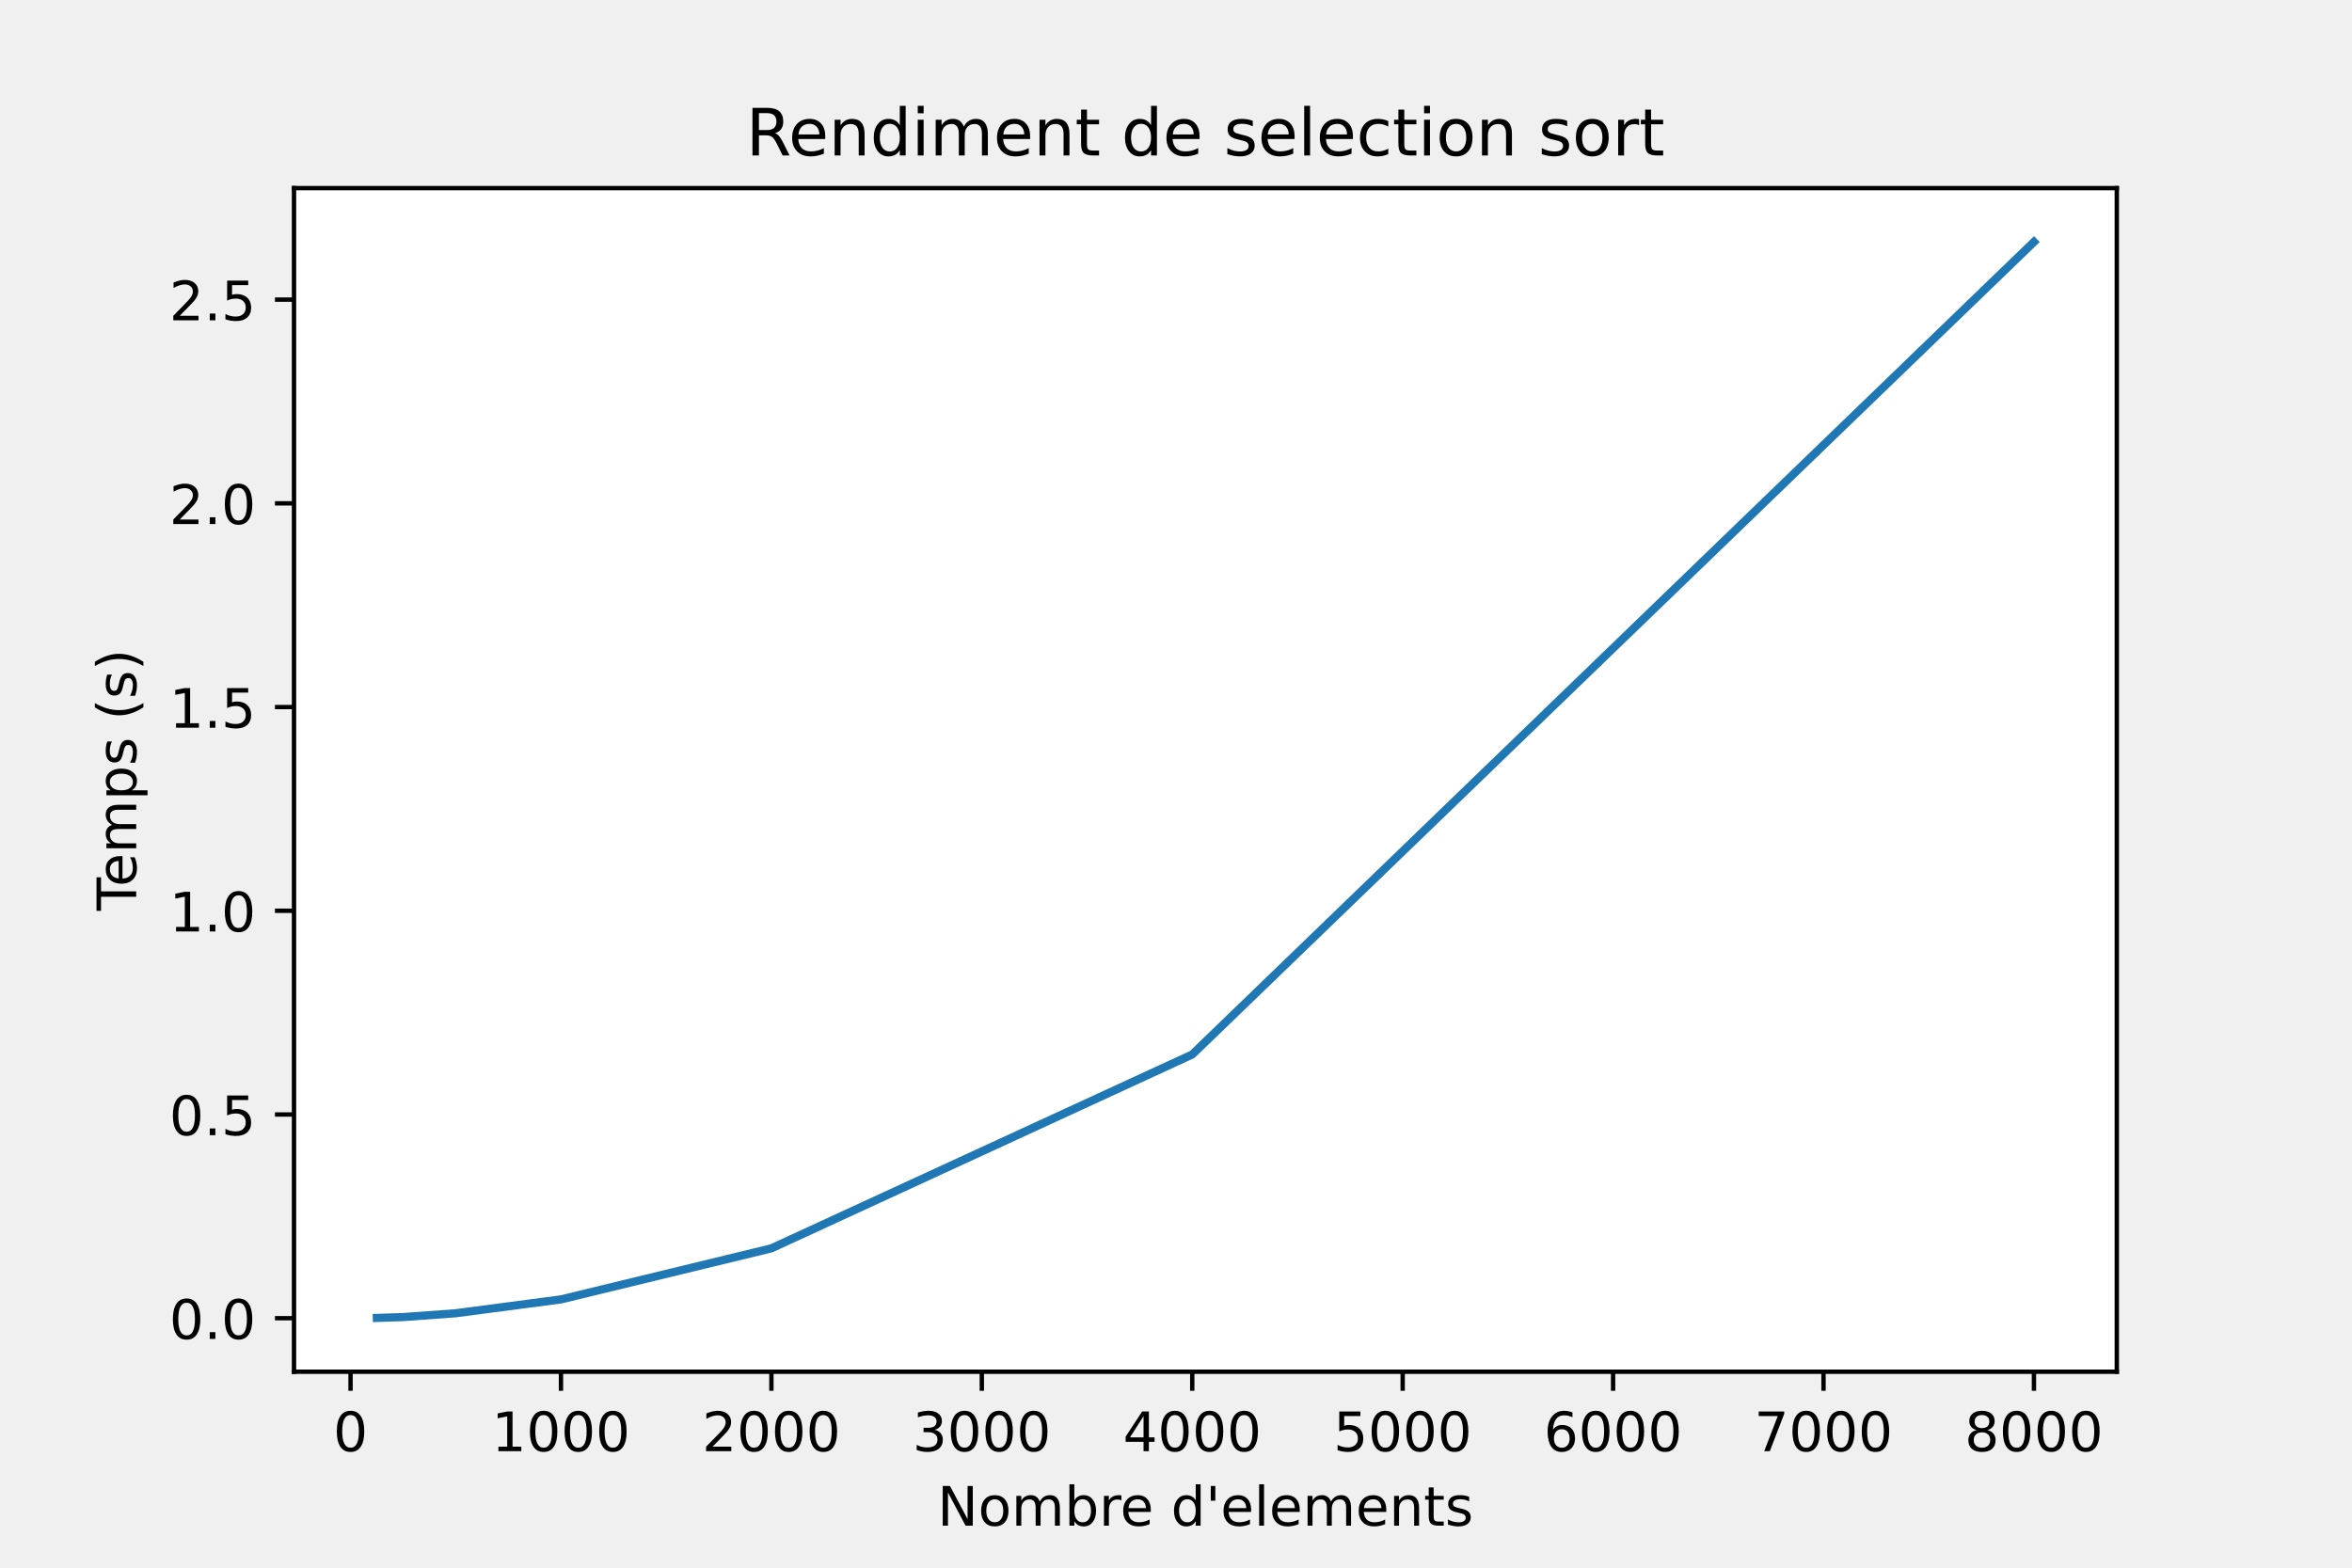
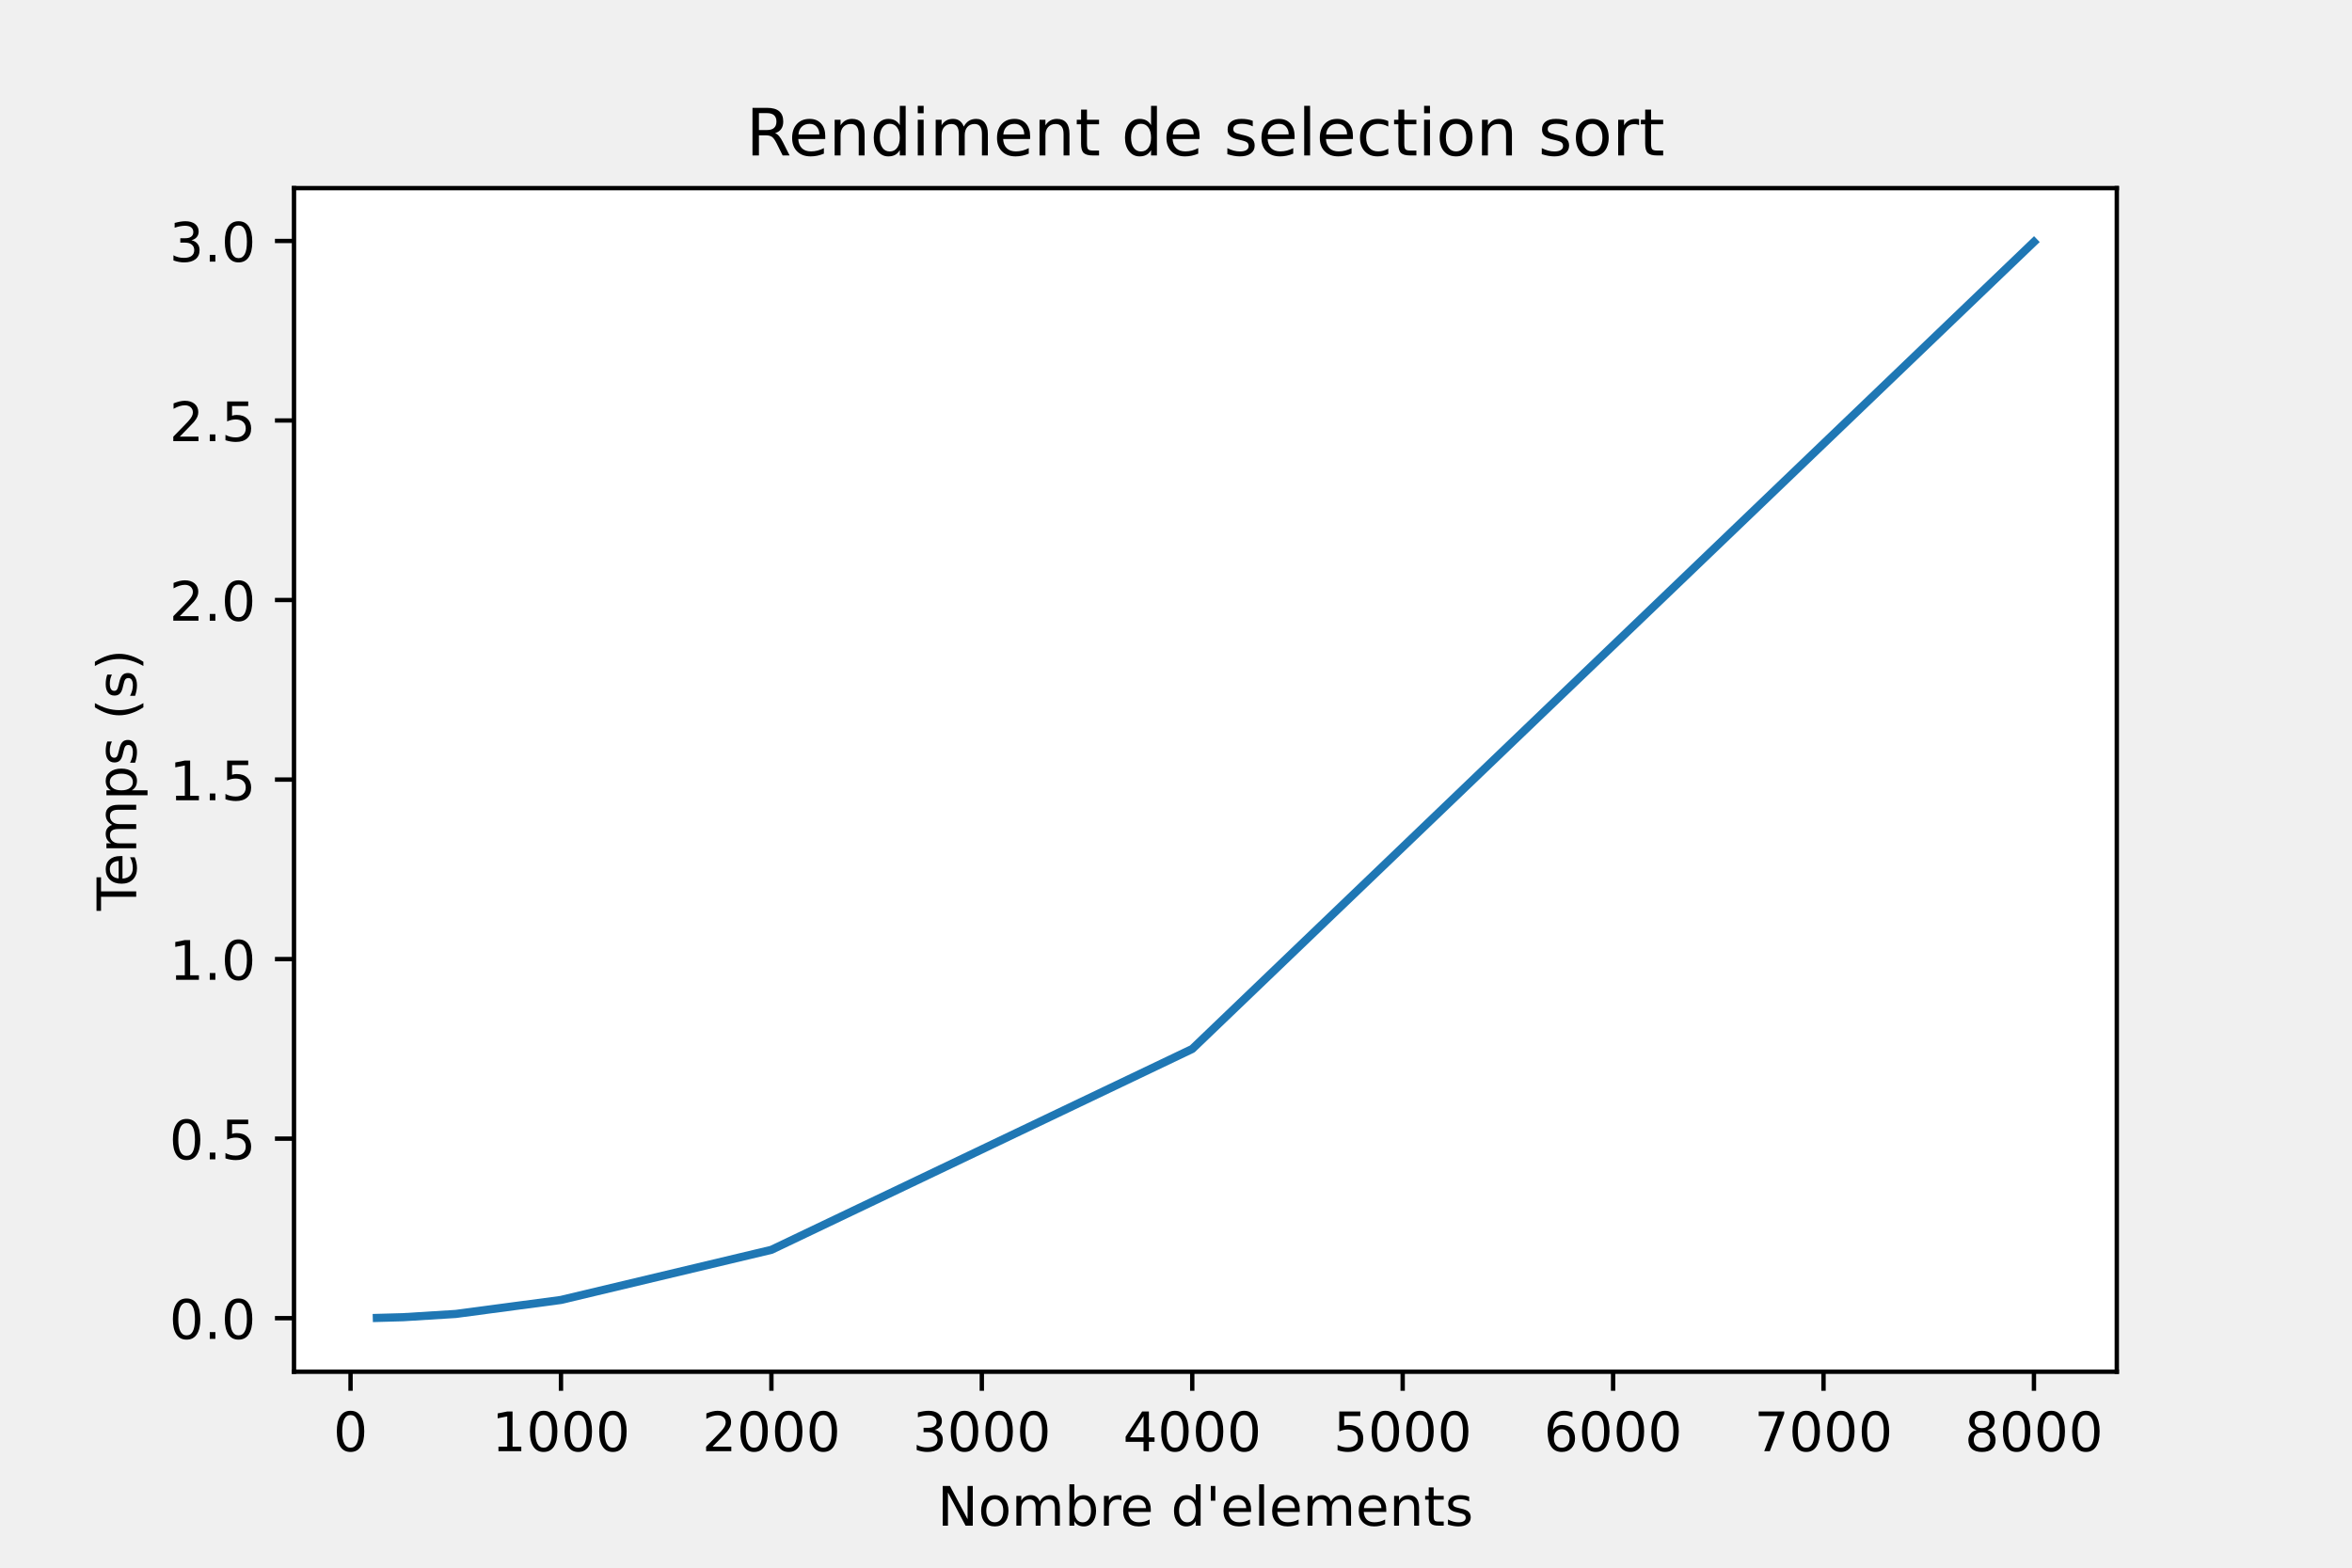
<svg xmlns="http://www.w3.org/2000/svg" xmlns:xlink="http://www.w3.org/1999/xlink" height="288pt" version="1.1" viewBox="0 0 432 288" width="432pt">
  <defs>
    <style type="text/css">*{stroke-linecap:butt;stroke-linejoin:round;}</style>
  </defs>
  <g id="figure_1">
    <g id="patch_1">
      <path d="M 0 288  L 432 288  L 432 0  L 0 0  z " style="fill:none;" />
    </g>
    <g id="axes_1">
      <g id="patch_2">
        <path d="M 54 252  L 388.8 252  L 388.8 34.56  L 54 34.56  z " style="fill:#ffffff;" />
      </g>
      <g id="matplotlib.axis_1">
        <g id="xtick_1">
          <g id="line2d_1">
            <defs>
-               <path d="M 0 0  L 0 3.5  " id="m9898077b36" style="stroke:#000000;stroke-width:0.8;" />
+               <path d="M 0 0  L 0 3.5  " id="maa8db66ca5" style="stroke:#000000;stroke-width:0.8;" />
            </defs>
            <g>
-               <use style="stroke:#000000;stroke-width:0.8;" x="64.387" xlink:href="#m9898077b36" y="252" />
+               <use style="stroke:#000000;stroke-width:0.8;" x="64.387" xlink:href="#maa8db66ca5" y="252" />
            </g>
          </g>
          <g id="text_1">
            <g transform="translate(61.20576 266.5984)scale(0.1 -0.1)">
              <defs>
                <path d="M 31.781 66.406  Q 24.172 66.406 20.328 58.906  Q 16.5 51.422 16.5 36.375  Q 16.5 21.391 20.328 13.891  Q 24.172 6.391 31.781 6.391  Q 39.453 6.391 43.281 13.891  Q 47.125 21.391 47.125 36.375  Q 47.125 51.422 43.281 58.906  Q 39.453 66.406 31.781 66.406  z M 31.781 74.219  Q 44.047 74.219 50.516 64.516  Q 56.984 54.828 56.984 36.375  Q 56.984 17.969 50.516 8.266  Q 44.047 -1.422 31.781 -1.422  Q 19.531 -1.422 13.062 8.266  Q 6.594 17.969 6.594 36.375  Q 6.594 54.828 13.062 64.516  Q 19.531 74.219 31.781 74.219  z " id="DejaVuSans-48" />
              </defs>
              <use xlink:href="#DejaVuSans-48" />
            </g>
          </g>
        </g>
        <g id="xtick_2">
          <g id="line2d_2">
            <g>
-               <use style="stroke:#000000;stroke-width:0.8;" x="103.036" xlink:href="#m9898077b36" y="252" />
+               <use style="stroke:#000000;stroke-width:0.8;" x="103.036" xlink:href="#maa8db66ca5" y="252" />
            </g>
          </g>
          <g id="text_2">
            <g transform="translate(90.31136 266.5984)scale(0.1 -0.1)">
              <defs>
                <path d="M 12.406 8.297  L 28.516 8.297  L 28.516 63.922  L 10.984 60.406  L 10.984 69.391  L 28.422 72.906  L 38.281 72.906  L 38.281 8.297  L 54.391 8.297  L 54.391 0  L 12.406 0  z " id="DejaVuSans-49" />
              </defs>
              <use xlink:href="#DejaVuSans-49" />
              <use x="63.623" xlink:href="#DejaVuSans-48" />
              <use x="127.246" xlink:href="#DejaVuSans-48" />
              <use x="190.869" xlink:href="#DejaVuSans-48" />
            </g>
          </g>
        </g>
        <g id="xtick_3">
          <g id="line2d_3">
            <g>
-               <use style="stroke:#000000;stroke-width:0.8;" x="141.686" xlink:href="#m9898077b36" y="252" />
+               <use style="stroke:#000000;stroke-width:0.8;" x="141.686" xlink:href="#maa8db66ca5" y="252" />
            </g>
          </g>
          <g id="text_3">
            <g transform="translate(128.9607 266.5984)scale(0.1 -0.1)">
              <defs>
                <path d="M 19.188 8.297  L 53.609 8.297  L 53.609 0  L 7.328 0  L 7.328 8.297  Q 12.938 14.109 22.625 23.891  Q 32.328 33.688 34.812 36.531  Q 39.547 41.844 41.422 45.531  Q 43.312 49.219 43.312 52.781  Q 43.312 58.594 39.234 62.25  Q 35.156 65.922 28.609 65.922  Q 23.969 65.922 18.812 64.312  Q 13.672 62.703 7.812 59.422  L 7.812 69.391  Q 13.766 71.781 18.938 73  Q 24.125 74.219 28.422 74.219  Q 39.75 74.219 46.484 68.547  Q 53.219 62.891 53.219 53.422  Q 53.219 48.922 51.531 44.891  Q 49.859 40.875 45.406 35.406  Q 44.188 33.984 37.641 27.219  Q 31.109 20.453 19.188 8.297  z " id="DejaVuSans-50" />
              </defs>
              <use xlink:href="#DejaVuSans-50" />
              <use x="63.623" xlink:href="#DejaVuSans-48" />
              <use x="127.246" xlink:href="#DejaVuSans-48" />
              <use x="190.869" xlink:href="#DejaVuSans-48" />
            </g>
          </g>
        </g>
        <g id="xtick_4">
          <g id="line2d_4">
            <g>
-               <use style="stroke:#000000;stroke-width:0.8;" x="180.335" xlink:href="#m9898077b36" y="252" />
+               <use style="stroke:#000000;stroke-width:0.8;" x="180.335" xlink:href="#maa8db66ca5" y="252" />
            </g>
          </g>
          <g id="text_4">
            <g transform="translate(167.6101 266.5984)scale(0.1 -0.1)">
              <defs>
                <path d="M 40.578 39.312  Q 47.656 37.797 51.625 33  Q 55.609 28.219 55.609 21.188  Q 55.609 10.406 48.188 4.484  Q 40.766 -1.422 27.094 -1.422  Q 22.516 -1.422 17.656 -0.516  Q 12.797 0.391 7.625 2.203  L 7.625 11.719  Q 11.719 9.328 16.594 8.109  Q 21.484 6.891 26.812 6.891  Q 36.078 6.891 40.938 10.547  Q 45.797 14.203 45.797 21.188  Q 45.797 27.641 41.281 31.266  Q 36.766 34.906 28.719 34.906  L 20.219 34.906  L 20.219 43.016  L 29.109 43.016  Q 36.375 43.016 40.234 45.922  Q 44.094 48.828 44.094 54.297  Q 44.094 59.906 40.109 62.906  Q 36.141 65.922 28.719 65.922  Q 24.656 65.922 20.016 65.031  Q 15.375 64.156 9.812 62.312  L 9.812 71.094  Q 15.438 72.656 20.344 73.438  Q 25.25 74.219 29.594 74.219  Q 40.828 74.219 47.359 69.109  Q 53.906 64.016 53.906 55.328  Q 53.906 49.266 50.438 45.094  Q 46.969 40.922 40.578 39.312  z " id="DejaVuSans-51" />
              </defs>
              <use xlink:href="#DejaVuSans-51" />
              <use x="63.623" xlink:href="#DejaVuSans-48" />
              <use x="127.246" xlink:href="#DejaVuSans-48" />
              <use x="190.869" xlink:href="#DejaVuSans-48" />
            </g>
          </g>
        </g>
        <g id="xtick_5">
          <g id="line2d_5">
            <g>
-               <use style="stroke:#000000;stroke-width:0.8;" x="218.984" xlink:href="#m9898077b36" y="252" />
+               <use style="stroke:#000000;stroke-width:0.8;" x="218.984" xlink:href="#maa8db66ca5" y="252" />
            </g>
          </g>
          <g id="text_5">
            <g transform="translate(206.2594 266.5984)scale(0.1 -0.1)">
              <defs>
                <path d="M 37.797 64.312  L 12.891 25.391  L 37.797 25.391  z M 35.203 72.906  L 47.609 72.906  L 47.609 25.391  L 58.016 25.391  L 58.016 17.188  L 47.609 17.188  L 47.609 0  L 37.797 0  L 37.797 17.188  L 4.891 17.188  L 4.891 26.703  z " id="DejaVuSans-52" />
              </defs>
              <use xlink:href="#DejaVuSans-52" />
              <use x="63.623" xlink:href="#DejaVuSans-48" />
              <use x="127.246" xlink:href="#DejaVuSans-48" />
              <use x="190.869" xlink:href="#DejaVuSans-48" />
            </g>
          </g>
        </g>
        <g id="xtick_6">
          <g id="line2d_6">
            <g>
-               <use style="stroke:#000000;stroke-width:0.8;" x="257.634" xlink:href="#m9898077b36" y="252" />
+               <use style="stroke:#000000;stroke-width:0.8;" x="257.634" xlink:href="#maa8db66ca5" y="252" />
            </g>
          </g>
          <g id="text_6">
            <g transform="translate(244.9088 266.5984)scale(0.1 -0.1)">
              <defs>
                <path d="M 10.797 72.906  L 49.516 72.906  L 49.516 64.594  L 19.828 64.594  L 19.828 46.734  Q 21.969 47.469 24.109 47.828  Q 26.266 48.188 28.422 48.188  Q 40.625 48.188 47.75 41.5  Q 54.891 34.812 54.891 23.391  Q 54.891 11.625 47.562 5.094  Q 40.234 -1.422 26.906 -1.422  Q 22.312 -1.422 17.547 -0.641  Q 12.797 0.141 7.719 1.703  L 7.719 11.625  Q 12.109 9.234 16.797 8.062  Q 21.484 6.891 26.703 6.891  Q 35.156 6.891 40.078 11.328  Q 45.016 15.766 45.016 23.391  Q 45.016 31 40.078 35.438  Q 35.156 39.891 26.703 39.891  Q 22.75 39.891 18.812 39.016  Q 14.891 38.141 10.797 36.281  z " id="DejaVuSans-53" />
              </defs>
              <use xlink:href="#DejaVuSans-53" />
              <use x="63.623" xlink:href="#DejaVuSans-48" />
              <use x="127.246" xlink:href="#DejaVuSans-48" />
              <use x="190.869" xlink:href="#DejaVuSans-48" />
            </g>
          </g>
        </g>
        <g id="xtick_7">
          <g id="line2d_7">
            <g>
-               <use style="stroke:#000000;stroke-width:0.8;" x="296.283" xlink:href="#m9898077b36" y="252" />
+               <use style="stroke:#000000;stroke-width:0.8;" x="296.283" xlink:href="#maa8db66ca5" y="252" />
            </g>
          </g>
          <g id="text_7">
            <g transform="translate(283.5581 266.5984)scale(0.1 -0.1)">
              <defs>
                <path d="M 33.016 40.375  Q 26.375 40.375 22.484 35.828  Q 18.609 31.297 18.609 23.391  Q 18.609 15.531 22.484 10.953  Q 26.375 6.391 33.016 6.391  Q 39.656 6.391 43.531 10.953  Q 47.406 15.531 47.406 23.391  Q 47.406 31.297 43.531 35.828  Q 39.656 40.375 33.016 40.375  z M 52.594 71.297  L 52.594 62.312  Q 48.875 64.062 45.094 64.984  Q 41.312 65.922 37.594 65.922  Q 27.828 65.922 22.672 59.328  Q 17.531 52.734 16.797 39.406  Q 19.672 43.656 24.016 45.922  Q 28.375 48.188 33.594 48.188  Q 44.578 48.188 50.953 41.516  Q 57.328 34.859 57.328 23.391  Q 57.328 12.156 50.688 5.359  Q 44.047 -1.422 33.016 -1.422  Q 20.359 -1.422 13.672 8.266  Q 6.984 17.969 6.984 36.375  Q 6.984 53.656 15.188 63.938  Q 23.391 74.219 37.203 74.219  Q 40.922 74.219 44.703 73.484  Q 48.484 72.75 52.594 71.297  z " id="DejaVuSans-54" />
              </defs>
              <use xlink:href="#DejaVuSans-54" />
              <use x="63.623" xlink:href="#DejaVuSans-48" />
              <use x="127.246" xlink:href="#DejaVuSans-48" />
              <use x="190.869" xlink:href="#DejaVuSans-48" />
            </g>
          </g>
        </g>
        <g id="xtick_8">
          <g id="line2d_8">
            <g>
-               <use style="stroke:#000000;stroke-width:0.8;" x="334.932" xlink:href="#m9898077b36" y="252" />
+               <use style="stroke:#000000;stroke-width:0.8;" x="334.932" xlink:href="#maa8db66ca5" y="252" />
            </g>
          </g>
          <g id="text_8">
            <g transform="translate(322.2075 266.5984)scale(0.1 -0.1)">
              <defs>
                <path d="M 8.203 72.906  L 55.078 72.906  L 55.078 68.703  L 28.609 0  L 18.312 0  L 43.219 64.594  L 8.203 64.594  z " id="DejaVuSans-55" />
              </defs>
              <use xlink:href="#DejaVuSans-55" />
              <use x="63.623" xlink:href="#DejaVuSans-48" />
              <use x="127.246" xlink:href="#DejaVuSans-48" />
              <use x="190.869" xlink:href="#DejaVuSans-48" />
            </g>
          </g>
        </g>
        <g id="xtick_9">
          <g id="line2d_9">
            <g>
-               <use style="stroke:#000000;stroke-width:0.8;" x="373.582" xlink:href="#m9898077b36" y="252" />
+               <use style="stroke:#000000;stroke-width:0.8;" x="373.582" xlink:href="#maa8db66ca5" y="252" />
            </g>
          </g>
          <g id="text_9">
            <g transform="translate(360.8568 266.5984)scale(0.1 -0.1)">
              <defs>
                <path d="M 31.781 34.625  Q 24.75 34.625 20.719 30.859  Q 16.703 27.094 16.703 20.516  Q 16.703 13.922 20.719 10.156  Q 24.75 6.391 31.781 6.391  Q 38.812 6.391 42.859 10.172  Q 46.922 13.969 46.922 20.516  Q 46.922 27.094 42.891 30.859  Q 38.875 34.625 31.781 34.625  z M 21.922 38.812  Q 15.578 40.375 12.031 44.719  Q 8.5 49.078 8.5 55.328  Q 8.5 64.062 14.719 69.141  Q 20.953 74.219 31.781 74.219  Q 42.672 74.219 48.875 69.141  Q 55.078 64.062 55.078 55.328  Q 55.078 49.078 51.531 44.719  Q 48 40.375 41.703 38.812  Q 48.828 37.156 52.797 32.312  Q 56.781 27.484 56.781 20.516  Q 56.781 9.906 50.312 4.234  Q 43.844 -1.422 31.781 -1.422  Q 19.734 -1.422 13.25 4.234  Q 6.781 9.906 6.781 20.516  Q 6.781 27.484 10.781 32.312  Q 14.797 37.156 21.922 38.812  z M 18.312 54.391  Q 18.312 48.734 21.844 45.562  Q 25.391 42.391 31.781 42.391  Q 38.141 42.391 41.719 45.562  Q 45.312 48.734 45.312 54.391  Q 45.312 60.062 41.719 63.234  Q 38.141 66.406 31.781 66.406  Q 25.391 66.406 21.844 63.234  Q 18.312 60.062 18.312 54.391  z " id="DejaVuSans-56" />
              </defs>
              <use xlink:href="#DejaVuSans-56" />
              <use x="63.623" xlink:href="#DejaVuSans-48" />
              <use x="127.246" xlink:href="#DejaVuSans-48" />
              <use x="190.869" xlink:href="#DejaVuSans-48" />
            </g>
          </g>
        </g>
        <g id="text_10">
          <g transform="translate(172.1758 280.2766)scale(0.1 -0.1)">
            <defs>
              <path d="M 9.812 72.906  L 23.094 72.906  L 55.422 11.922  L 55.422 72.906  L 64.984 72.906  L 64.984 0  L 51.703 0  L 19.391 60.984  L 19.391 0  L 9.812 0  z " id="DejaVuSans-78" />
              <path d="M 30.609 48.391  Q 23.391 48.391 19.188 42.75  Q 14.984 37.109 14.984 27.297  Q 14.984 17.484 19.156 11.844  Q 23.344 6.203 30.609 6.203  Q 37.797 6.203 41.984 11.859  Q 46.188 17.531 46.188 27.297  Q 46.188 37.016 41.984 42.703  Q 37.797 48.391 30.609 48.391  z M 30.609 56  Q 42.328 56 49.016 48.375  Q 55.719 40.766 55.719 27.297  Q 55.719 13.875 49.016 6.219  Q 42.328 -1.422 30.609 -1.422  Q 18.844 -1.422 12.172 6.219  Q 5.516 13.875 5.516 27.297  Q 5.516 40.766 12.172 48.375  Q 18.844 56 30.609 56  z " id="DejaVuSans-111" />
              <path d="M 52 44.188  Q 55.375 50.25 60.062 53.125  Q 64.75 56 71.094 56  Q 79.641 56 84.281 50.016  Q 88.922 44.047 88.922 33.016  L 88.922 0  L 79.891 0  L 79.891 32.719  Q 79.891 40.578 77.094 44.375  Q 74.312 48.188 68.609 48.188  Q 61.625 48.188 57.562 43.547  Q 53.516 38.922 53.516 30.906  L 53.516 0  L 44.484 0  L 44.484 32.719  Q 44.484 40.625 41.703 44.406  Q 38.922 48.188 33.109 48.188  Q 26.219 48.188 22.156 43.531  Q 18.109 38.875 18.109 30.906  L 18.109 0  L 9.078 0  L 9.078 54.688  L 18.109 54.688  L 18.109 46.188  Q 21.188 51.219 25.484 53.609  Q 29.781 56 35.688 56  Q 41.656 56 45.828 52.969  Q 50 49.953 52 44.188  z " id="DejaVuSans-109" />
              <path d="M 48.688 27.297  Q 48.688 37.203 44.609 42.844  Q 40.531 48.484 33.406 48.484  Q 26.266 48.484 22.188 42.844  Q 18.109 37.203 18.109 27.297  Q 18.109 17.391 22.188 11.75  Q 26.266 6.109 33.406 6.109  Q 40.531 6.109 44.609 11.75  Q 48.688 17.391 48.688 27.297  z M 18.109 46.391  Q 20.953 51.266 25.266 53.625  Q 29.594 56 35.594 56  Q 45.562 56 51.781 48.094  Q 58.016 40.188 58.016 27.297  Q 58.016 14.406 51.781 6.484  Q 45.562 -1.422 35.594 -1.422  Q 29.594 -1.422 25.266 0.953  Q 20.953 3.328 18.109 8.203  L 18.109 0  L 9.078 0  L 9.078 75.984  L 18.109 75.984  z " id="DejaVuSans-98" />
              <path d="M 41.109 46.297  Q 39.594 47.172 37.812 47.578  Q 36.031 48 33.891 48  Q 26.266 48 22.188 43.047  Q 18.109 38.094 18.109 28.812  L 18.109 0  L 9.078 0  L 9.078 54.688  L 18.109 54.688  L 18.109 46.188  Q 20.953 51.172 25.484 53.578  Q 30.031 56 36.531 56  Q 37.453 56 38.578 55.875  Q 39.703 55.766 41.062 55.516  z " id="DejaVuSans-114" />
              <path d="M 56.203 29.594  L 56.203 25.203  L 14.891 25.203  Q 15.484 15.922 20.484 11.062  Q 25.484 6.203 34.422 6.203  Q 39.594 6.203 44.453 7.469  Q 49.312 8.734 54.109 11.281  L 54.109 2.781  Q 49.266 0.734 44.188 -0.344  Q 39.109 -1.422 33.891 -1.422  Q 20.797 -1.422 13.156 6.188  Q 5.516 13.812 5.516 26.812  Q 5.516 40.234 12.766 48.109  Q 20.016 56 32.328 56  Q 43.359 56 49.781 48.891  Q 56.203 41.797 56.203 29.594  z M 47.219 32.234  Q 47.125 39.594 43.094 43.984  Q 39.062 48.391 32.422 48.391  Q 24.906 48.391 20.391 44.141  Q 15.875 39.891 15.188 32.172  z " id="DejaVuSans-101" />
              <path id="DejaVuSans-32" />
              <path d="M 45.406 46.391  L 45.406 75.984  L 54.391 75.984  L 54.391 0  L 45.406 0  L 45.406 8.203  Q 42.578 3.328 38.25 0.953  Q 33.938 -1.422 27.875 -1.422  Q 17.969 -1.422 11.734 6.484  Q 5.516 14.406 5.516 27.297  Q 5.516 40.188 11.734 48.094  Q 17.969 56 27.875 56  Q 33.938 56 38.25 53.625  Q 42.578 51.266 45.406 46.391  z M 14.797 27.297  Q 14.797 17.391 18.875 11.75  Q 22.953 6.109 30.078 6.109  Q 37.203 6.109 41.297 11.75  Q 45.406 17.391 45.406 27.297  Q 45.406 37.203 41.297 42.844  Q 37.203 48.484 30.078 48.484  Q 22.953 48.484 18.875 42.844  Q 14.797 37.203 14.797 27.297  z " id="DejaVuSans-100" />
              <path d="M 17.922 72.906  L 17.922 45.797  L 9.625 45.797  L 9.625 72.906  z " id="DejaVuSans-39" />
              <path d="M 9.422 75.984  L 18.406 75.984  L 18.406 0  L 9.422 0  z " id="DejaVuSans-108" />
              <path d="M 54.891 33.016  L 54.891 0  L 45.906 0  L 45.906 32.719  Q 45.906 40.484 42.875 44.328  Q 39.844 48.188 33.797 48.188  Q 26.516 48.188 22.312 43.547  Q 18.109 38.922 18.109 30.906  L 18.109 0  L 9.078 0  L 9.078 54.688  L 18.109 54.688  L 18.109 46.188  Q 21.344 51.125 25.703 53.562  Q 30.078 56 35.797 56  Q 45.219 56 50.047 50.172  Q 54.891 44.344 54.891 33.016  z " id="DejaVuSans-110" />
              <path d="M 18.312 70.219  L 18.312 54.688  L 36.812 54.688  L 36.812 47.703  L 18.312 47.703  L 18.312 18.016  Q 18.312 11.328 20.141 9.422  Q 21.969 7.516 27.594 7.516  L 36.812 7.516  L 36.812 0  L 27.594 0  Q 17.188 0 13.234 3.875  Q 9.281 7.766 9.281 18.016  L 9.281 47.703  L 2.688 47.703  L 2.688 54.688  L 9.281 54.688  L 9.281 70.219  z " id="DejaVuSans-116" />
              <path d="M 44.281 53.078  L 44.281 44.578  Q 40.484 46.531 36.375 47.5  Q 32.281 48.484 27.875 48.484  Q 21.188 48.484 17.844 46.438  Q 14.5 44.391 14.5 40.281  Q 14.5 37.156 16.891 35.375  Q 19.281 33.594 26.516 31.984  L 29.594 31.297  Q 39.156 29.25 43.188 25.516  Q 47.219 21.781 47.219 15.094  Q 47.219 7.469 41.188 3.016  Q 35.156 -1.422 24.609 -1.422  Q 20.219 -1.422 15.453 -0.562  Q 10.688 0.297 5.422 2  L 5.422 11.281  Q 10.406 8.688 15.234 7.391  Q 20.062 6.109 24.812 6.109  Q 31.156 6.109 34.562 8.281  Q 37.984 10.453 37.984 14.406  Q 37.984 18.062 35.516 20.016  Q 33.062 21.969 24.703 23.781  L 21.578 24.516  Q 13.234 26.266 9.516 29.906  Q 5.812 33.547 5.812 39.891  Q 5.812 47.609 11.281 51.797  Q 16.75 56 26.812 56  Q 31.781 56 36.172 55.266  Q 40.578 54.547 44.281 53.078  z " id="DejaVuSans-115" />
            </defs>
            <use xlink:href="#DejaVuSans-78" />
            <use x="74.805" xlink:href="#DejaVuSans-111" />
            <use x="135.986" xlink:href="#DejaVuSans-109" />
            <use x="233.398" xlink:href="#DejaVuSans-98" />
            <use x="296.875" xlink:href="#DejaVuSans-114" />
            <use x="335.738" xlink:href="#DejaVuSans-101" />
            <use x="397.262" xlink:href="#DejaVuSans-32" />
            <use x="429.049" xlink:href="#DejaVuSans-100" />
            <use x="492.525" xlink:href="#DejaVuSans-39" />
            <use x="520.016" xlink:href="#DejaVuSans-101" />
            <use x="581.539" xlink:href="#DejaVuSans-108" />
            <use x="609.322" xlink:href="#DejaVuSans-101" />
            <use x="670.846" xlink:href="#DejaVuSans-109" />
            <use x="768.258" xlink:href="#DejaVuSans-101" />
            <use x="829.781" xlink:href="#DejaVuSans-110" />
            <use x="893.16" xlink:href="#DejaVuSans-116" />
            <use x="932.369" xlink:href="#DejaVuSans-115" />
          </g>
        </g>
      </g>
      <g id="matplotlib.axis_2">
        <g id="ytick_1">
          <g id="line2d_10">
            <defs>
-               <path d="M 0 0  L -3.5 0  " id="m0ed98fefcd" style="stroke:#000000;stroke-width:0.8;" />
+               <path d="M 0 0  L -3.5 0  " id="mac82392847" style="stroke:#000000;stroke-width:0.8;" />
            </defs>
            <g>
-               <use style="stroke:#000000;stroke-width:0.8;" x="54" xlink:href="#m0ed98fefcd" y="242.169" />
+               <use style="stroke:#000000;stroke-width:0.8;" x="54" xlink:href="#mac82392847" y="242.164" />
            </g>
          </g>
          <g id="text_11">
-             <g transform="translate(31.09688 245.9685)scale(0.1 -0.1)">
+             <g transform="translate(31.09688 245.9628)scale(0.1 -0.1)">
              <defs>
                <path d="M 10.688 12.406  L 21 12.406  L 21 0  L 10.688 0  z " id="DejaVuSans-46" />
              </defs>
              <use xlink:href="#DejaVuSans-48" />
              <use x="63.623" xlink:href="#DejaVuSans-46" />
              <use x="95.41" xlink:href="#DejaVuSans-48" />
            </g>
          </g>
        </g>
        <g id="ytick_2">
          <g id="line2d_11">
            <g>
-               <use style="stroke:#000000;stroke-width:0.8;" x="54" xlink:href="#m0ed98fefcd" y="204.744" />
+               <use style="stroke:#000000;stroke-width:0.8;" x="54" xlink:href="#mac82392847" y="209.18" />
            </g>
          </g>
          <g id="text_12">
-             <g transform="translate(31.09688 208.5435)scale(0.1 -0.1)">
+             <g transform="translate(31.09688 212.9797)scale(0.1 -0.1)">
              <use xlink:href="#DejaVuSans-48" />
              <use x="63.623" xlink:href="#DejaVuSans-46" />
              <use x="95.41" xlink:href="#DejaVuSans-53" />
            </g>
          </g>
        </g>
        <g id="ytick_3">
          <g id="line2d_12">
            <g>
-               <use style="stroke:#000000;stroke-width:0.8;" x="54" xlink:href="#m0ed98fefcd" y="167.319" />
+               <use style="stroke:#000000;stroke-width:0.8;" x="54" xlink:href="#mac82392847" y="176.197" />
            </g>
          </g>
          <g id="text_13">
-             <g transform="translate(31.09688 171.1185)scale(0.1 -0.1)">
+             <g transform="translate(31.09688 179.9965)scale(0.1 -0.1)">
              <use xlink:href="#DejaVuSans-49" />
              <use x="63.623" xlink:href="#DejaVuSans-46" />
              <use x="95.41" xlink:href="#DejaVuSans-48" />
            </g>
          </g>
        </g>
        <g id="ytick_4">
          <g id="line2d_13">
            <g>
-               <use style="stroke:#000000;stroke-width:0.8;" x="54" xlink:href="#m0ed98fefcd" y="129.894" />
+               <use style="stroke:#000000;stroke-width:0.8;" x="54" xlink:href="#mac82392847" y="143.214" />
            </g>
          </g>
          <g id="text_14">
-             <g transform="translate(31.09688 133.6935)scale(0.1 -0.1)">
+             <g transform="translate(31.09688 147.0133)scale(0.1 -0.1)">
              <use xlink:href="#DejaVuSans-49" />
              <use x="63.623" xlink:href="#DejaVuSans-46" />
              <use x="95.41" xlink:href="#DejaVuSans-53" />
            </g>
          </g>
        </g>
        <g id="ytick_5">
          <g id="line2d_14">
            <g>
-               <use style="stroke:#000000;stroke-width:0.8;" x="54" xlink:href="#m0ed98fefcd" y="92.469" />
+               <use style="stroke:#000000;stroke-width:0.8;" x="54" xlink:href="#mac82392847" y="110.231" />
            </g>
          </g>
          <g id="text_15">
-             <g transform="translate(31.09688 96.26846)scale(0.1 -0.1)">
+             <g transform="translate(31.09688 114.0301)scale(0.1 -0.1)">
              <use xlink:href="#DejaVuSans-50" />
              <use x="63.623" xlink:href="#DejaVuSans-46" />
              <use x="95.41" xlink:href="#DejaVuSans-48" />
            </g>
          </g>
        </g>
        <g id="ytick_6">
          <g id="line2d_15">
            <g>
-               <use style="stroke:#000000;stroke-width:0.8;" x="54" xlink:href="#m0ed98fefcd" y="55.044" />
+               <use style="stroke:#000000;stroke-width:0.8;" x="54" xlink:href="#mac82392847" y="77.248" />
            </g>
          </g>
          <g id="text_16">
-             <g transform="translate(31.09688 58.84345)scale(0.1 -0.1)">
+             <g transform="translate(31.09688 81.04689)scale(0.1 -0.1)">
              <use xlink:href="#DejaVuSans-50" />
              <use x="63.623" xlink:href="#DejaVuSans-46" />
              <use x="95.41" xlink:href="#DejaVuSans-53" />
            </g>
          </g>
        </g>
-         <g id="text_17">
+         <g id="ytick_7">
+           <g id="line2d_16">
+             <g>
+               <use style="stroke:#000000;stroke-width:0.8;" x="54" xlink:href="#mac82392847" y="44.264" />
+             </g>
+           </g>
+           <g id="text_17">
+             <g transform="translate(31.09688 48.0637)scale(0.1 -0.1)">
+               <use xlink:href="#DejaVuSans-51" />
+               <use x="63.623" xlink:href="#DejaVuSans-46" />
+               <use x="95.41" xlink:href="#DejaVuSans-48" />
+             </g>
+           </g>
+         </g>
+         <g id="text_18">
          <g transform="translate(25.01719 167.305)rotate(-90)scale(0.1 -0.1)">
            <defs>
              <path d="M -0.297 72.906  L 61.375 72.906  L 61.375 64.594  L 35.5 64.594  L 35.5 0  L 25.594 0  L 25.594 64.594  L -0.297 64.594  z " id="DejaVuSans-84" />
              <path d="M 18.109 8.203  L 18.109 -20.797  L 9.078 -20.797  L 9.078 54.688  L 18.109 54.688  L 18.109 46.391  Q 20.953 51.266 25.266 53.625  Q 29.594 56 35.594 56  Q 45.562 56 51.781 48.094  Q 58.016 40.188 58.016 27.297  Q 58.016 14.406 51.781 6.484  Q 45.562 -1.422 35.594 -1.422  Q 29.594 -1.422 25.266 0.953  Q 20.953 3.328 18.109 8.203  z M 48.688 27.297  Q 48.688 37.203 44.609 42.844  Q 40.531 48.484 33.406 48.484  Q 26.266 48.484 22.188 42.844  Q 18.109 37.203 18.109 27.297  Q 18.109 17.391 22.188 11.75  Q 26.266 6.109 33.406 6.109  Q 40.531 6.109 44.609 11.75  Q 48.688 17.391 48.688 27.297  z " id="DejaVuSans-112" />
              <path d="M 31 75.875  Q 24.469 64.656 21.281 53.656  Q 18.109 42.672 18.109 31.391  Q 18.109 20.125 21.312 9.062  Q 24.516 -2 31 -13.188  L 23.188 -13.188  Q 15.875 -1.703 12.234 9.375  Q 8.594 20.453 8.594 31.391  Q 8.594 42.281 12.203 53.312  Q 15.828 64.359 23.188 75.875  z " id="DejaVuSans-40" />
              <path d="M 8.016 75.875  L 15.828 75.875  Q 23.141 64.359 26.781 53.312  Q 30.422 42.281 30.422 31.391  Q 30.422 20.453 26.781 9.375  Q 23.141 -1.703 15.828 -13.188  L 8.016 -13.188  Q 14.5 -2 17.703 9.062  Q 20.906 20.125 20.906 31.391  Q 20.906 42.672 17.703 53.656  Q 14.5 64.656 8.016 75.875  z " id="DejaVuSans-41" />
            </defs>
            <use xlink:href="#DejaVuSans-84" />
            <use x="44.084" xlink:href="#DejaVuSans-101" />
            <use x="105.607" xlink:href="#DejaVuSans-109" />
            <use x="203.02" xlink:href="#DejaVuSans-112" />
            <use x="266.496" xlink:href="#DejaVuSans-115" />
            <use x="318.596" xlink:href="#DejaVuSans-32" />
            <use x="350.383" xlink:href="#DejaVuSans-40" />
            <use x="389.396" xlink:href="#DejaVuSans-115" />
            <use x="441.496" xlink:href="#DejaVuSans-41" />
          </g>
        </g>
      </g>
-       <g id="line2d_16">
-         <path clip-path="url(#p449e98cccf)" d="M 69.218 242.116  L 74.049 241.962  L 83.712 241.255  L 103.036 238.712  L 141.686 229.332  L 218.984 193.717  L 373.582 44.444  " style="fill:none;stroke:#1f77b4;stroke-linecap:square;stroke-width:1.5;" />
+       <g id="line2d_17">
+         <path clip-path="url(#p2556f19ec5)" d="M 69.218 242.116  L 74.049 241.983  L 83.712 241.385  L 103.036 238.812  L 141.686 229.606  L 218.984 192.704  L 373.582 44.444  " style="fill:none;stroke:#1f77b4;stroke-linecap:square;stroke-width:1.5;" />
      </g>
      <g id="patch_3">
        <path d="M 54 252  L 54 34.56  " style="fill:none;stroke:#000000;stroke-linecap:square;stroke-linejoin:miter;stroke-width:0.8;" />
      </g>
      <g id="patch_4">
        <path d="M 388.8 252  L 388.8 34.56  " style="fill:none;stroke:#000000;stroke-linecap:square;stroke-linejoin:miter;stroke-width:0.8;" />
      </g>
      <g id="patch_5">
        <path d="M 54 252  L 388.8 252  " style="fill:none;stroke:#000000;stroke-linecap:square;stroke-linejoin:miter;stroke-width:0.8;" />
      </g>
      <g id="patch_6">
        <path d="M 54 34.56  L 388.8 34.56  " style="fill:none;stroke:#000000;stroke-linecap:square;stroke-linejoin:miter;stroke-width:0.8;" />
      </g>
-       <g id="text_18">
+       <g id="text_19">
        <g transform="translate(137.0344 28.56)scale(0.12 -0.12)">
          <defs>
            <path d="M 44.391 34.188  Q 47.562 33.109 50.562 29.594  Q 53.562 26.078 56.594 19.922  L 66.609 0  L 56 0  L 46.688 18.703  Q 43.062 26.031 39.672 28.422  Q 36.281 30.812 30.422 30.812  L 19.672 30.812  L 19.672 0  L 9.812 0  L 9.812 72.906  L 32.078 72.906  Q 44.578 72.906 50.734 67.672  Q 56.891 62.453 56.891 51.906  Q 56.891 45.016 53.688 40.469  Q 50.484 35.938 44.391 34.188  z M 19.672 64.797  L 19.672 38.922  L 32.078 38.922  Q 39.203 38.922 42.844 42.219  Q 46.484 45.516 46.484 51.906  Q 46.484 58.297 42.844 61.547  Q 39.203 64.797 32.078 64.797  z " id="DejaVuSans-82" />
            <path d="M 9.422 54.688  L 18.406 54.688  L 18.406 0  L 9.422 0  z M 9.422 75.984  L 18.406 75.984  L 18.406 64.594  L 9.422 64.594  z " id="DejaVuSans-105" />
            <path d="M 48.781 52.594  L 48.781 44.188  Q 44.969 46.297 41.141 47.344  Q 37.312 48.391 33.406 48.391  Q 24.656 48.391 19.812 42.844  Q 14.984 37.312 14.984 27.297  Q 14.984 17.281 19.812 11.734  Q 24.656 6.203 33.406 6.203  Q 37.312 6.203 41.141 7.25  Q 44.969 8.297 48.781 10.406  L 48.781 2.094  Q 45.016 0.344 40.984 -0.531  Q 36.969 -1.422 32.422 -1.422  Q 20.062 -1.422 12.781 6.344  Q 5.516 14.109 5.516 27.297  Q 5.516 40.672 12.859 48.328  Q 20.219 56 33.016 56  Q 37.156 56 41.109 55.141  Q 45.062 54.297 48.781 52.594  z " id="DejaVuSans-99" />
          </defs>
          <use xlink:href="#DejaVuSans-82" />
          <use x="64.982" xlink:href="#DejaVuSans-101" />
          <use x="126.506" xlink:href="#DejaVuSans-110" />
          <use x="189.885" xlink:href="#DejaVuSans-100" />
          <use x="253.361" xlink:href="#DejaVuSans-105" />
          <use x="281.145" xlink:href="#DejaVuSans-109" />
          <use x="378.557" xlink:href="#DejaVuSans-101" />
          <use x="440.08" xlink:href="#DejaVuSans-110" />
          <use x="503.459" xlink:href="#DejaVuSans-116" />
          <use x="542.668" xlink:href="#DejaVuSans-32" />
          <use x="574.455" xlink:href="#DejaVuSans-100" />
          <use x="637.932" xlink:href="#DejaVuSans-101" />
          <use x="699.455" xlink:href="#DejaVuSans-32" />
          <use x="731.242" xlink:href="#DejaVuSans-115" />
          <use x="783.342" xlink:href="#DejaVuSans-101" />
          <use x="844.865" xlink:href="#DejaVuSans-108" />
          <use x="872.648" xlink:href="#DejaVuSans-101" />
          <use x="934.172" xlink:href="#DejaVuSans-99" />
          <use x="989.152" xlink:href="#DejaVuSans-116" />
          <use x="1028.361" xlink:href="#DejaVuSans-105" />
          <use x="1056.145" xlink:href="#DejaVuSans-111" />
          <use x="1117.326" xlink:href="#DejaVuSans-110" />
          <use x="1180.705" xlink:href="#DejaVuSans-32" />
          <use x="1212.492" xlink:href="#DejaVuSans-115" />
          <use x="1264.592" xlink:href="#DejaVuSans-111" />
          <use x="1325.773" xlink:href="#DejaVuSans-114" />
          <use x="1366.887" xlink:href="#DejaVuSans-116" />
        </g>
      </g>
    </g>
  </g>
  <defs>
-     <clipPath id="p449e98cccf">
+     <clipPath id="p2556f19ec5">
      <rect height="217.44" width="334.8" x="54" y="34.56" />
    </clipPath>
  </defs>
</svg>
